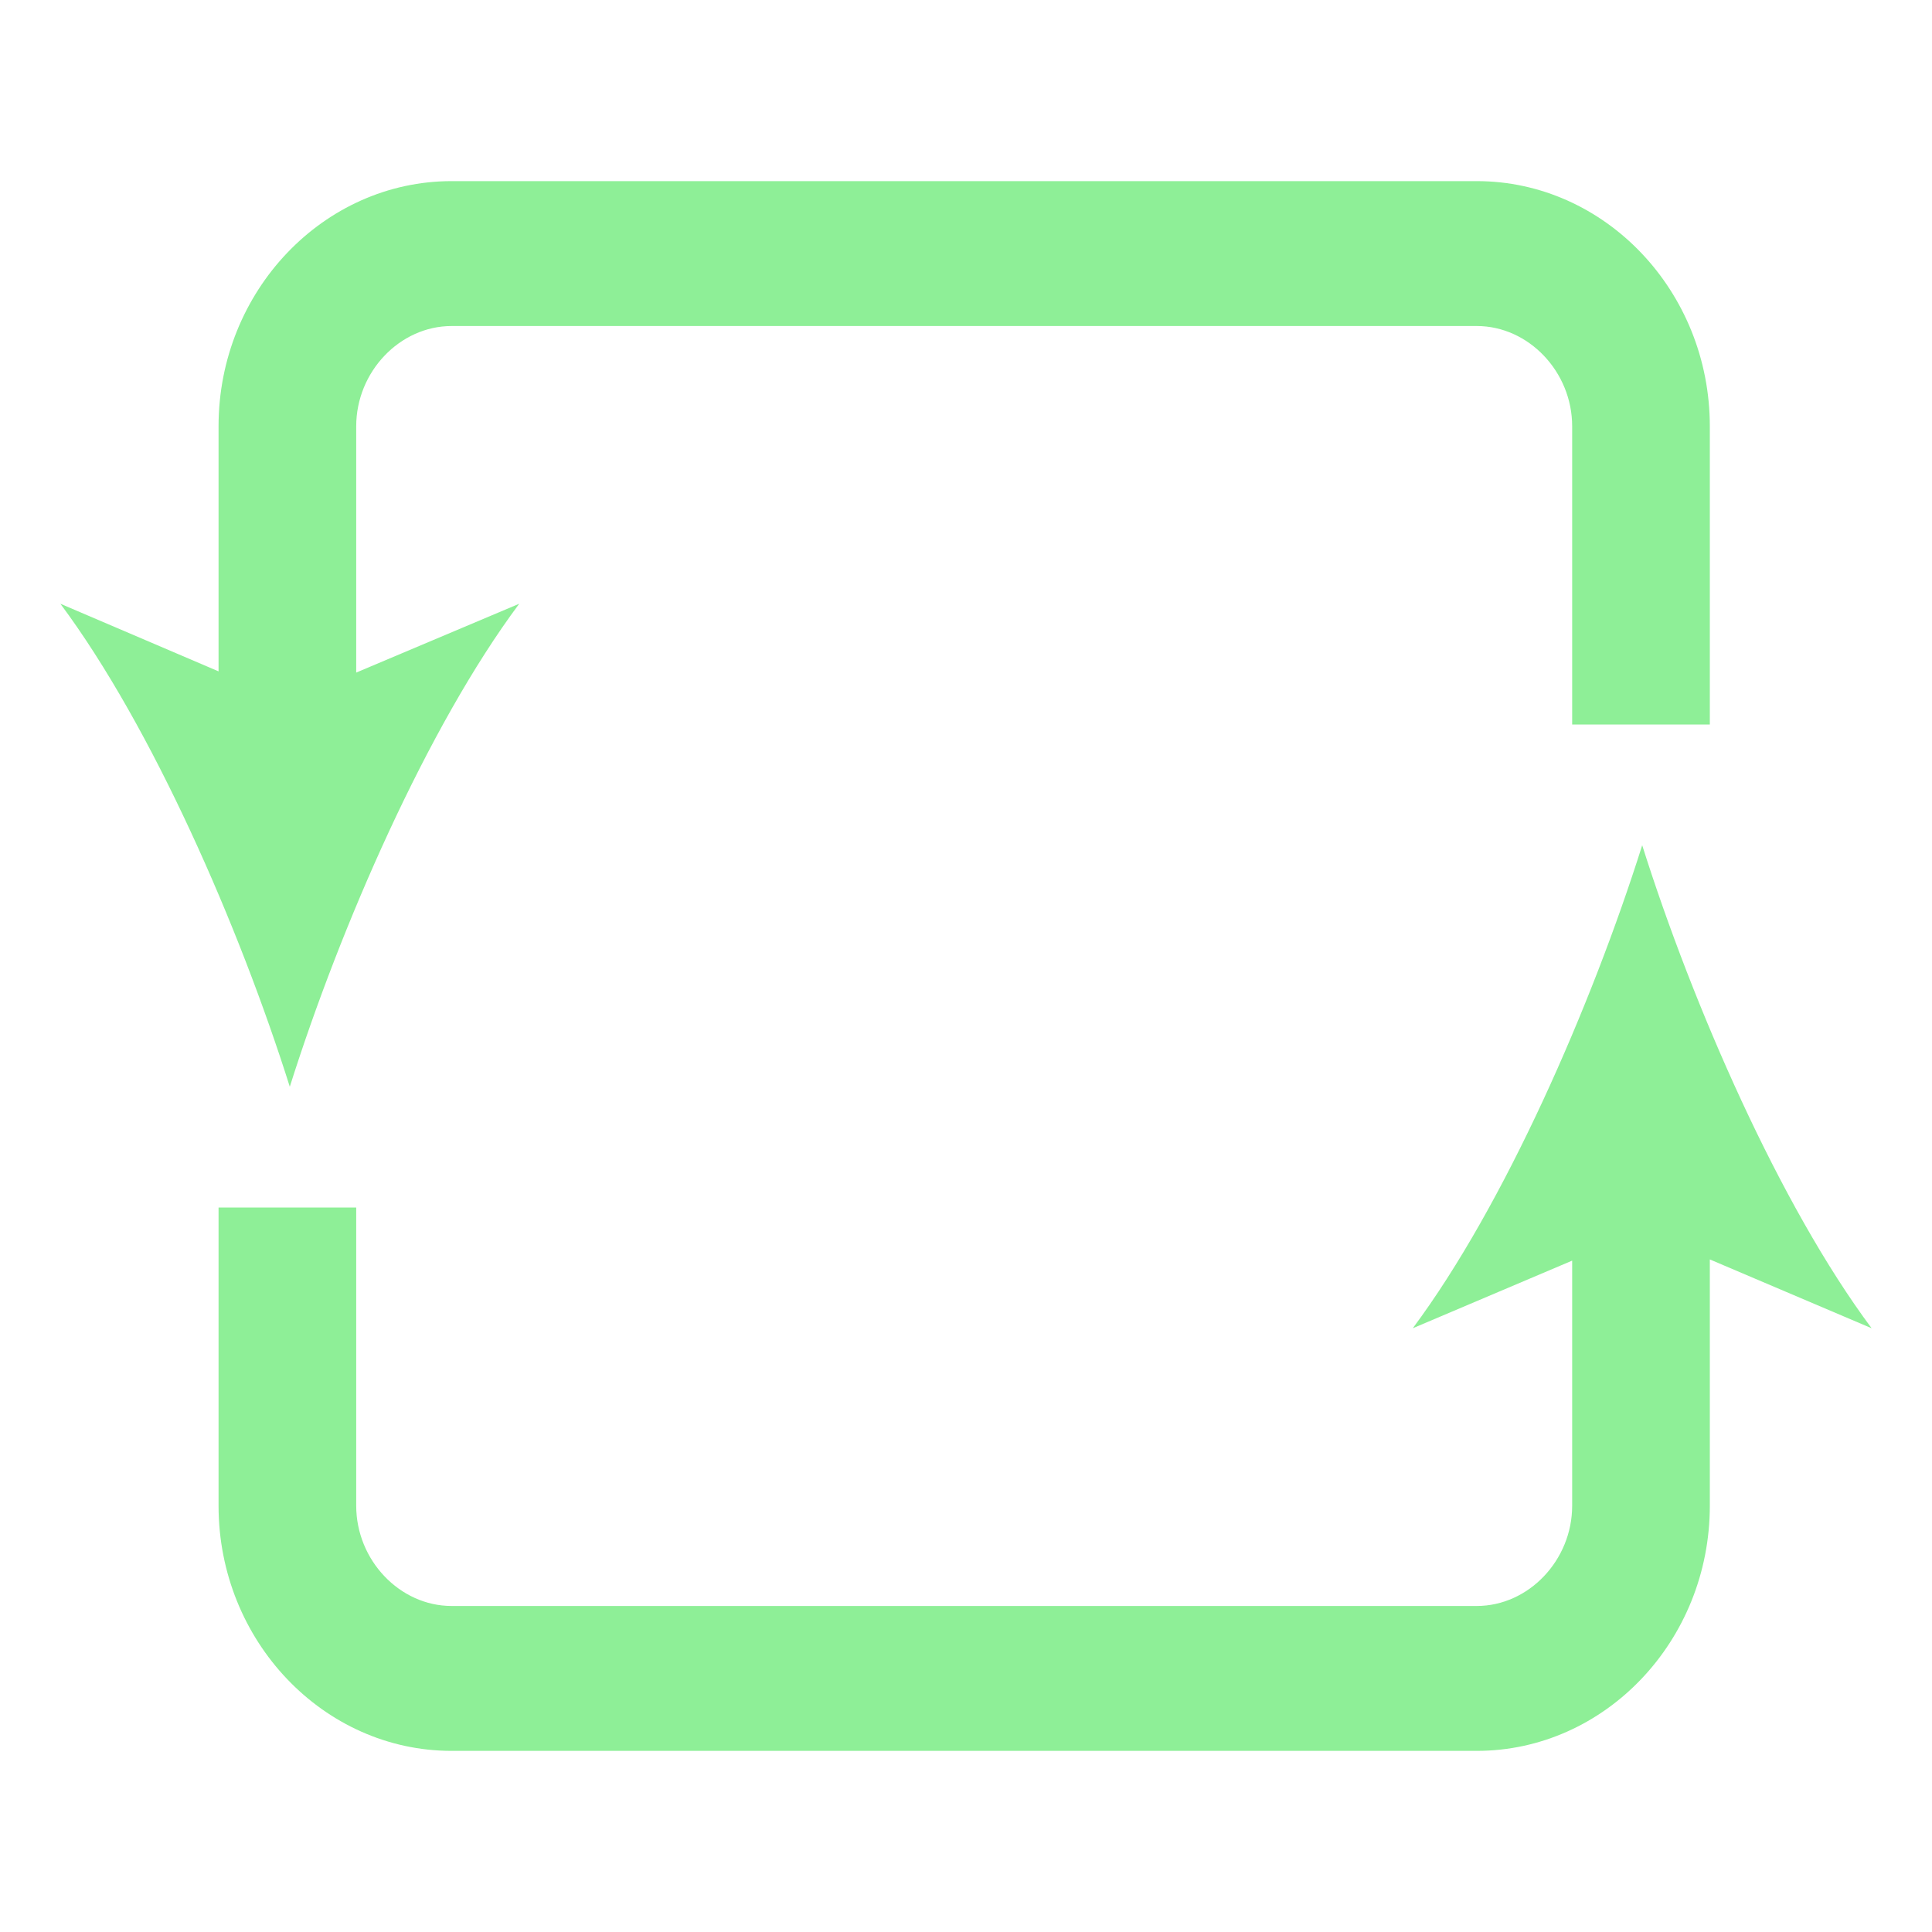
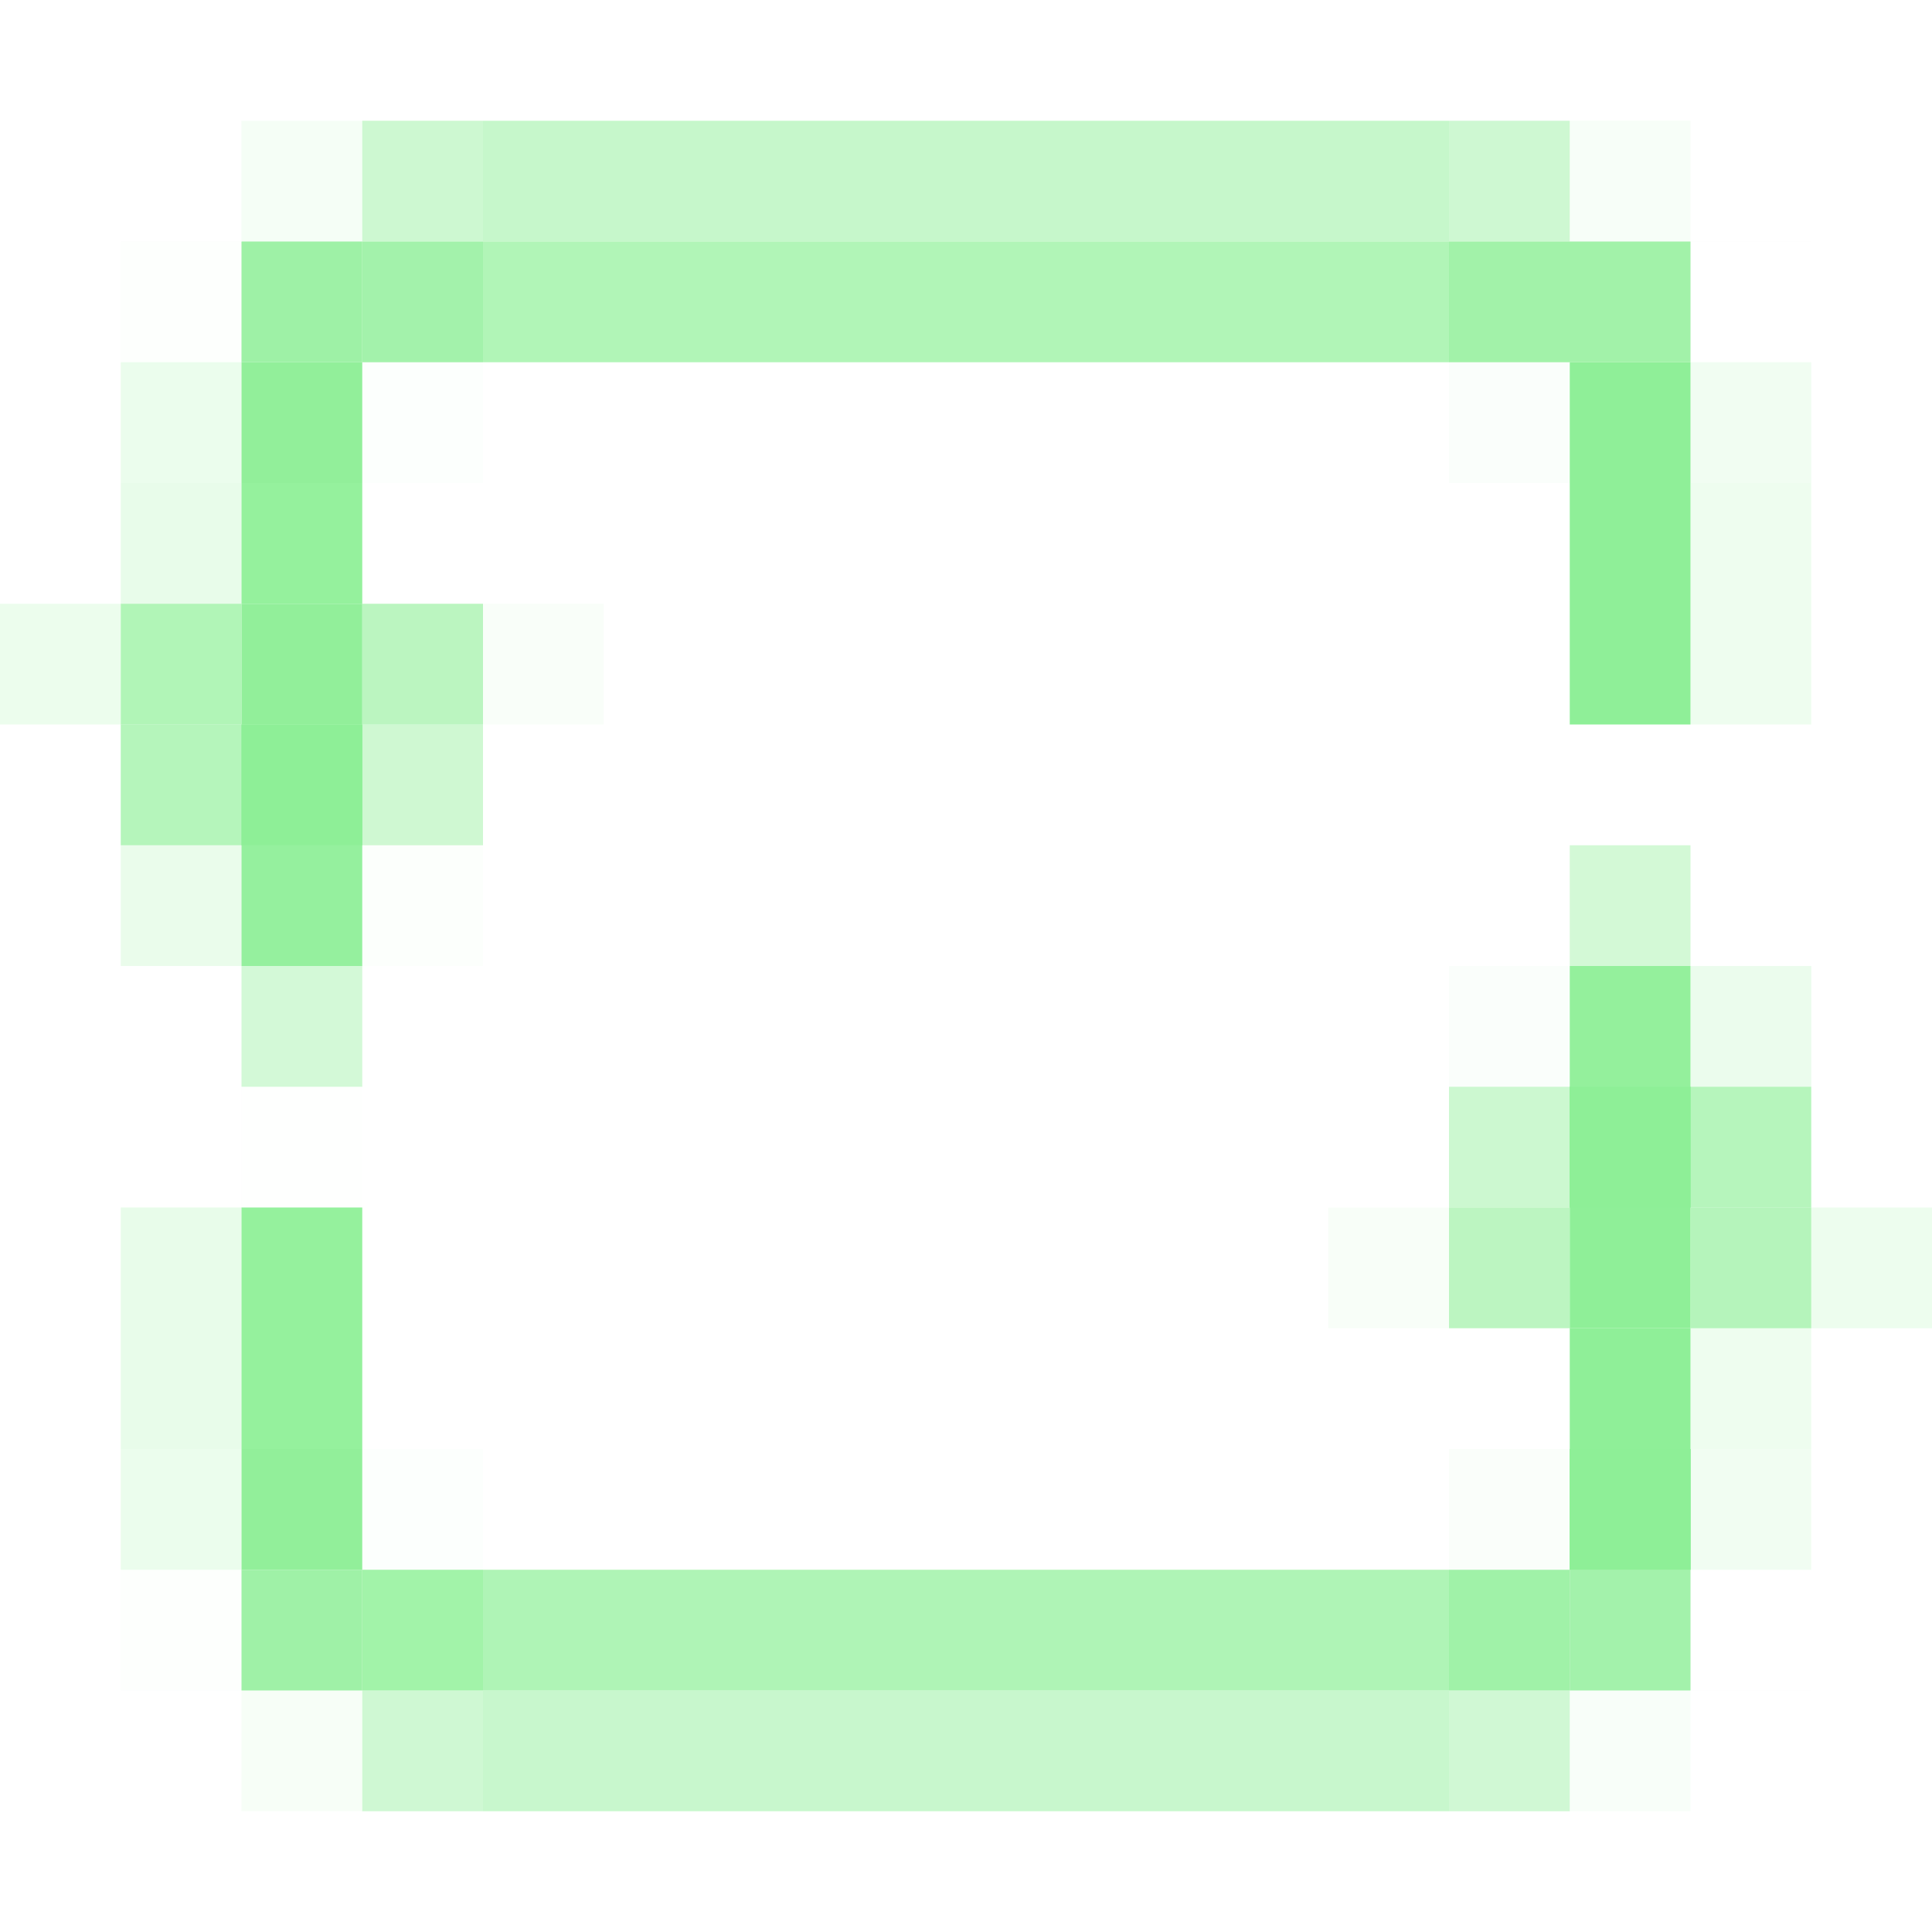
- <svg xmlns="http://www.w3.org/2000/svg" enable-background="new 0 0 16 16" viewBox="0 0 16 16">
-   <g fill="#8eef97">
-     <path d="m2.4 9c.42-1.33 1.14-2.98 1.9-4l-1.35.57v-2.04c0-.45.36-.83.79-.83h8.49c.43 0 .79.38.79.83v2.47h1.14v-2.47c0-1.12-.87-2.03-1.93-2.03h-8.49c-1.06 0-1.93.91-1.93 2.03v2.03l-1.31-.56c.76 1.02 1.48 2.67 1.9 4z" />
-     <path d="m13.6 7c-.42 1.33-1.14 2.98-1.9 4l1.32-.56v2.03c0 .45-.36.83-.79.83h-8.49c-.43 0-.79-.38-.79-.83v-2.47h-1.14v2.47c0 1.12.87 2.03 1.93 2.03h8.49c1.06 0 1.93-.91 1.93-2.03v-2.04l1.34.57c-.76-1.02-1.48-2.67-1.9-4z" />
-   </g>
+ <svg xmlns="http://www.w3.org/2000/svg" version="1.1" width="16" height="16">
+   <path d="M0,0 L8,0 L8,1 L0,1 Z M-2,4 L-1,4 L-1,5 L-2,5 Z M9,7 L10,7 L10,8 L9,8 Z M9,10 L10,10 L10,11 L9,11 Z " fill="#8EF097" opacity="0.69" transform="translate(4,2)" />
+   <path d="M0,0 L1,0 L1,1 L0,1 Z M0,3 L1,3 L1,4 L0,4 Z M-9,5 L-1,5 L-1,6 L-9,6 Z " fill="#8EEF98" opacity="0.486" transform="translate(13,9)" />
+   <path d="M0,0 L1,0 L1,1 L0,1 Z " fill="#8EF098" opacity="0.647" transform="translate(14,9)" />
+   <path d="M0,0 L8,0 L8,1 L0,1 Z " fill="#8EF098" opacity="0.502" transform="translate(4,1)" />
+   <path d="M0,0 L1,0 L1,2 L0,2 Z " fill="#8EF097" opacity="0.941" transform="translate(2,10)" />
+   <path d="M0,0 L1,0 L1,1 L0,1 Z M0,2 L1,2 L1,3 L0,3 Z " fill="#8EF097" opacity="0.941" transform="translate(2,4)" />
+   <path d="M0,0 L8,0 L8,1 L0,1 Z " fill="#8EF098" opacity="0.706" transform="translate(4,13)" />
+   <path d="M0,0 L1,0 L1,1 L0,1 Z " fill="#8FF097" opacity="0.694" transform="translate(1,5)" />
+   <path d="M0,0 L1,0 L1,2 L0,2 Z M0,3 L1,3 L1,4 L0,4 Z " fill="#8EEF97" opacity="0.992" transform="translate(13,9)" />
+   <path d="M0,0 L1,0 L1,1 L0,1 Z " fill="#8FEF98" opacity="0.427" transform="translate(3,14)" />
+   <path d="M0,0 L1,0 L1,1 L0,1 Z " fill="#8EEF97" opacity="0.839" transform="translate(12,13)" />
+   <path d="M0,0 L1,0 L1,2 L0,2 Z " fill="#8EF198" opacity="0.204" transform="translate(1,10)" />
+   <path d="M0,0 L1,0 L1,1 L0,1 Z " fill="#8FEF97" opacity="0.596" transform="translate(12,10)" />
+   <path d="M0,0 L1,0 L1,1 L0,1 Z " fill="#90EF97" opacity="0.431" transform="translate(3,6)" />
+   <path d="M0,0 L1,0 L1,2 L0,2 Z " fill="#93F399" opacity="0.157" transform="translate(14,4)" />
+   <path d="M0,0 L1,0 L1,1 L0,1 Z " fill="#90F098" opacity="0.125" transform="translate(14,12)" />
+   <path d="M0,0 L1,0 L1,2 L0,2 Z " fill="#8EEF97" opacity="0.988" transform="translate(13,4)" />
+   <path d="M0,0 L1,0 L1,1 L0,1 Z " fill="#8EF499" opacity="0.176" transform="translate(1,3)" />
+   <path d="M0,0 L2,0 L2,1 L0,1 Z " fill="#8FEF97" opacity="0.827" transform="translate(12,2)" />
+   <path d="M0,0 L1,0 L1,1 L0,1 Z " fill="#8EEF98" opacity="0.812" transform="translate(3,2)" />
+   <path d="M0,0 L1,0 L1,1 L0,1 Z " fill="#8EF097" opacity="0.824" transform="translate(3,13)" />
+   <path d="M0,0 L1,0 L1,1 L0,1 Z " fill="#8FF098" opacity="0.455" transform="translate(12,9)" />
+   <path d="M0,0 L1,0 L1,1 L0,1 Z " fill="#8EF098" opacity="0.012" transform="translate(2,9)" />
+   <path d="M0,0 L1,0 L1,1 L0,1 Z " fill="#8EEF97" opacity="0.949" transform="translate(13,8)" />
+   <path d="M0,0 L1,0 L1,1 L0,1 Z " fill="#93F09B" opacity="0.129" transform="translate(14,3)" />
+   <path d="M0,0 L1,0 L1,1 L0,1 Z " fill="#8FF098" opacity="0.447" transform="translate(3,1)" />
+   <path d="M0,0 L1,0 L1,1 L0,1 Z " fill="#8EEF98" opacity="0.063" transform="translate(13,14)" />
+   <path d="M0,0 L1,0 L1,1 L0,1 Z " fill="#8FEF99" opacity="0.42" transform="translate(12,14)" />
+   <path d="M0,0 L1,0 L1,1 L0,1 Z " fill="#99F399" opacity="0.078" transform="translate(2,14)" />
+   <path d="M0,0 L1,0 L1,1 L0,1 Z " fill="#90F098" opacity="0.004" transform="translate(14,13)" />
+   <path d="M0,0 L1,0 L1,1 L0,1 Z " fill="#8EEF98" opacity="0.812" transform="translate(13,13)" />
+   <path d="M0,0 L1,0 L1,1 L0,1 Z " fill="#8EEF97" opacity="0.847" transform="translate(2,13)" />
+   <path d="M0,0 L1,0 L1,1 L0,1 Z " fill="#8EF499" opacity="0.02" transform="translate(1,13)" />
+   <path d="M0,0 L1,0 L1,1 L0,1 Z " fill="#8EEF97" transform="translate(13,12)" />
+   <path d="M0,0 L1,0 L1,1 L0,1 Z " fill="#8EEF97" opacity="0.047" transform="translate(12,12)" />
+   <path d="M0,0 L1,0 L1,1 L0,1 Z " fill="#8FEF97" opacity="0.027" transform="translate(3,12)" />
+   <path d="M0,0 L1,0 L1,1 L0,1 Z " fill="#8FEF97" opacity="0.969" transform="translate(2,12)" />
+   <path d="M0,0 L1,0 L1,1 L0,1 Z " fill="#8EF499" opacity="0.176" transform="translate(1,12)" />
+   <path d="M0,0 L1,0 L1,1 L0,1 Z " fill="#93F399" opacity="0.157" transform="translate(14,11)" />
+   <path d="M0,0 L1,0 L1,1 L0,1 Z " fill="#8EEF97" opacity="0.988" transform="translate(13,11)" />
+   <path d="M0,0 L1,0 L1,1 L0,1 Z " fill="#92F398" opacity="0.165" transform="translate(15,10)" />
+   <path d="M0,0 L1,0 L1,1 L0,1 Z " fill="#8FEF98" opacity="0.659" transform="translate(14,10)" />
+   <path d="M0,0 L1,0 L1,1 L0,1 Z " fill="#8FEF97" opacity="0.063" transform="translate(11,10)" />
+   <path d="M0,0 L1,0 L1,1 L0,1 Z " fill="#8EEF97" transform="translate(13,9)" />
+   <path d="M0,0 L1,0 L1,1 L0,1 Z " fill="#90EF9B" opacity="0.18" transform="translate(14,8)" />
+   <path d="M0,0 L1,0 L1,1 L0,1 Z " fill="#8EEF97" opacity="0.043" transform="translate(12,8)" />
+   <path d="M0,0 L1,0 L1,1 L0,1 Z " fill="#8EF098" opacity="0.388" transform="translate(2,8)" />
+   <path d="M0,0 L1,0 L1,1 L0,1 Z " fill="#90F098" opacity="0.396" transform="translate(13,7)" />
+   <path d="M0,0 L1,0 L1,1 L0,1 Z " fill="#90EF97" opacity="0.031" transform="translate(3,7)" />
+   <path d="M0,0 L1,0 L1,1 L0,1 Z " fill="#8EEF97" opacity="0.937" transform="translate(2,7)" />
+   <path d="M0,0 L1,0 L1,1 L0,1 Z " fill="#92F097" opacity="0.192" transform="translate(1,7)" />
+   <path d="M0,0 L1,0 L1,1 L0,1 Z " fill="#8EEF97" transform="translate(2,6)" />
+   <path d="M0,0 L1,0 L1,1 L0,1 Z " fill="#8EEF97" opacity="0.655" transform="translate(1,6)" />
+   <path d="M0,0 L1,0 L1,1 L0,1 Z " fill="#8EEF97" opacity="0.055" transform="translate(4,5)" />
+   <path d="M0,0 L1,0 L1,1 L0,1 Z " fill="#8EEF97" opacity="0.604" transform="translate(3,5)" />
+   <path d="M0,0 L1,0 L1,1 L0,1 Z " fill="#8FEF97" opacity="0.969" transform="translate(2,5)" />
+   <path d="M0,0 L1,0 L1,1 L0,1 Z " fill="#91F497" opacity="0.173" transform="translate(0,5)" />
+   <path d="M0,0 L1,0 L1,1 L0,1 Z " fill="#8EF198" opacity="0.204" transform="translate(1,4)" />
+   <path d="M0,0 L1,0 L1,1 L0,1 Z " fill="#8EEF97" opacity="0.992" transform="translate(13,3)" />
+   <path d="M0,0 L1,0 L1,1 L0,1 Z " fill="#8FEF97" opacity="0.043" transform="translate(12,3)" />
+   <path d="M0,0 L1,0 L1,1 L0,1 Z " fill="#8EEF98" opacity="0.024" transform="translate(3,3)" />
+   <path d="M0,0 L1,0 L1,1 L0,1 Z " fill="#8FEF97" opacity="0.969" transform="translate(2,3)" />
+   <path d="M0,0 L1,0 L1,1 L0,1 Z " fill="#8FEF97" opacity="0.004" transform="translate(14,2)" />
+   <path d="M0,0 L1,0 L1,1 L0,1 Z " fill="#8EEF97" opacity="0.859" transform="translate(2,2)" />
+   <path d="M0,0 L1,0 L1,1 L0,1 Z " fill="#8EEF97" opacity="0.02" transform="translate(1,2)" />
+   <path d="M0,0 L1,0 L1,1 L0,1 Z " fill="#8EEF98" opacity="0.071" transform="translate(13,1)" />
+   <path d="M0,0 L1,0 L1,1 L0,1 Z " fill="#8EEF98" opacity="0.435" transform="translate(12,1)" />
+   <path d="M0,0 L1,0 L1,1 L0,1 Z " fill="#90F49B" opacity="0.09" transform="translate(2,1)" />
</svg>
